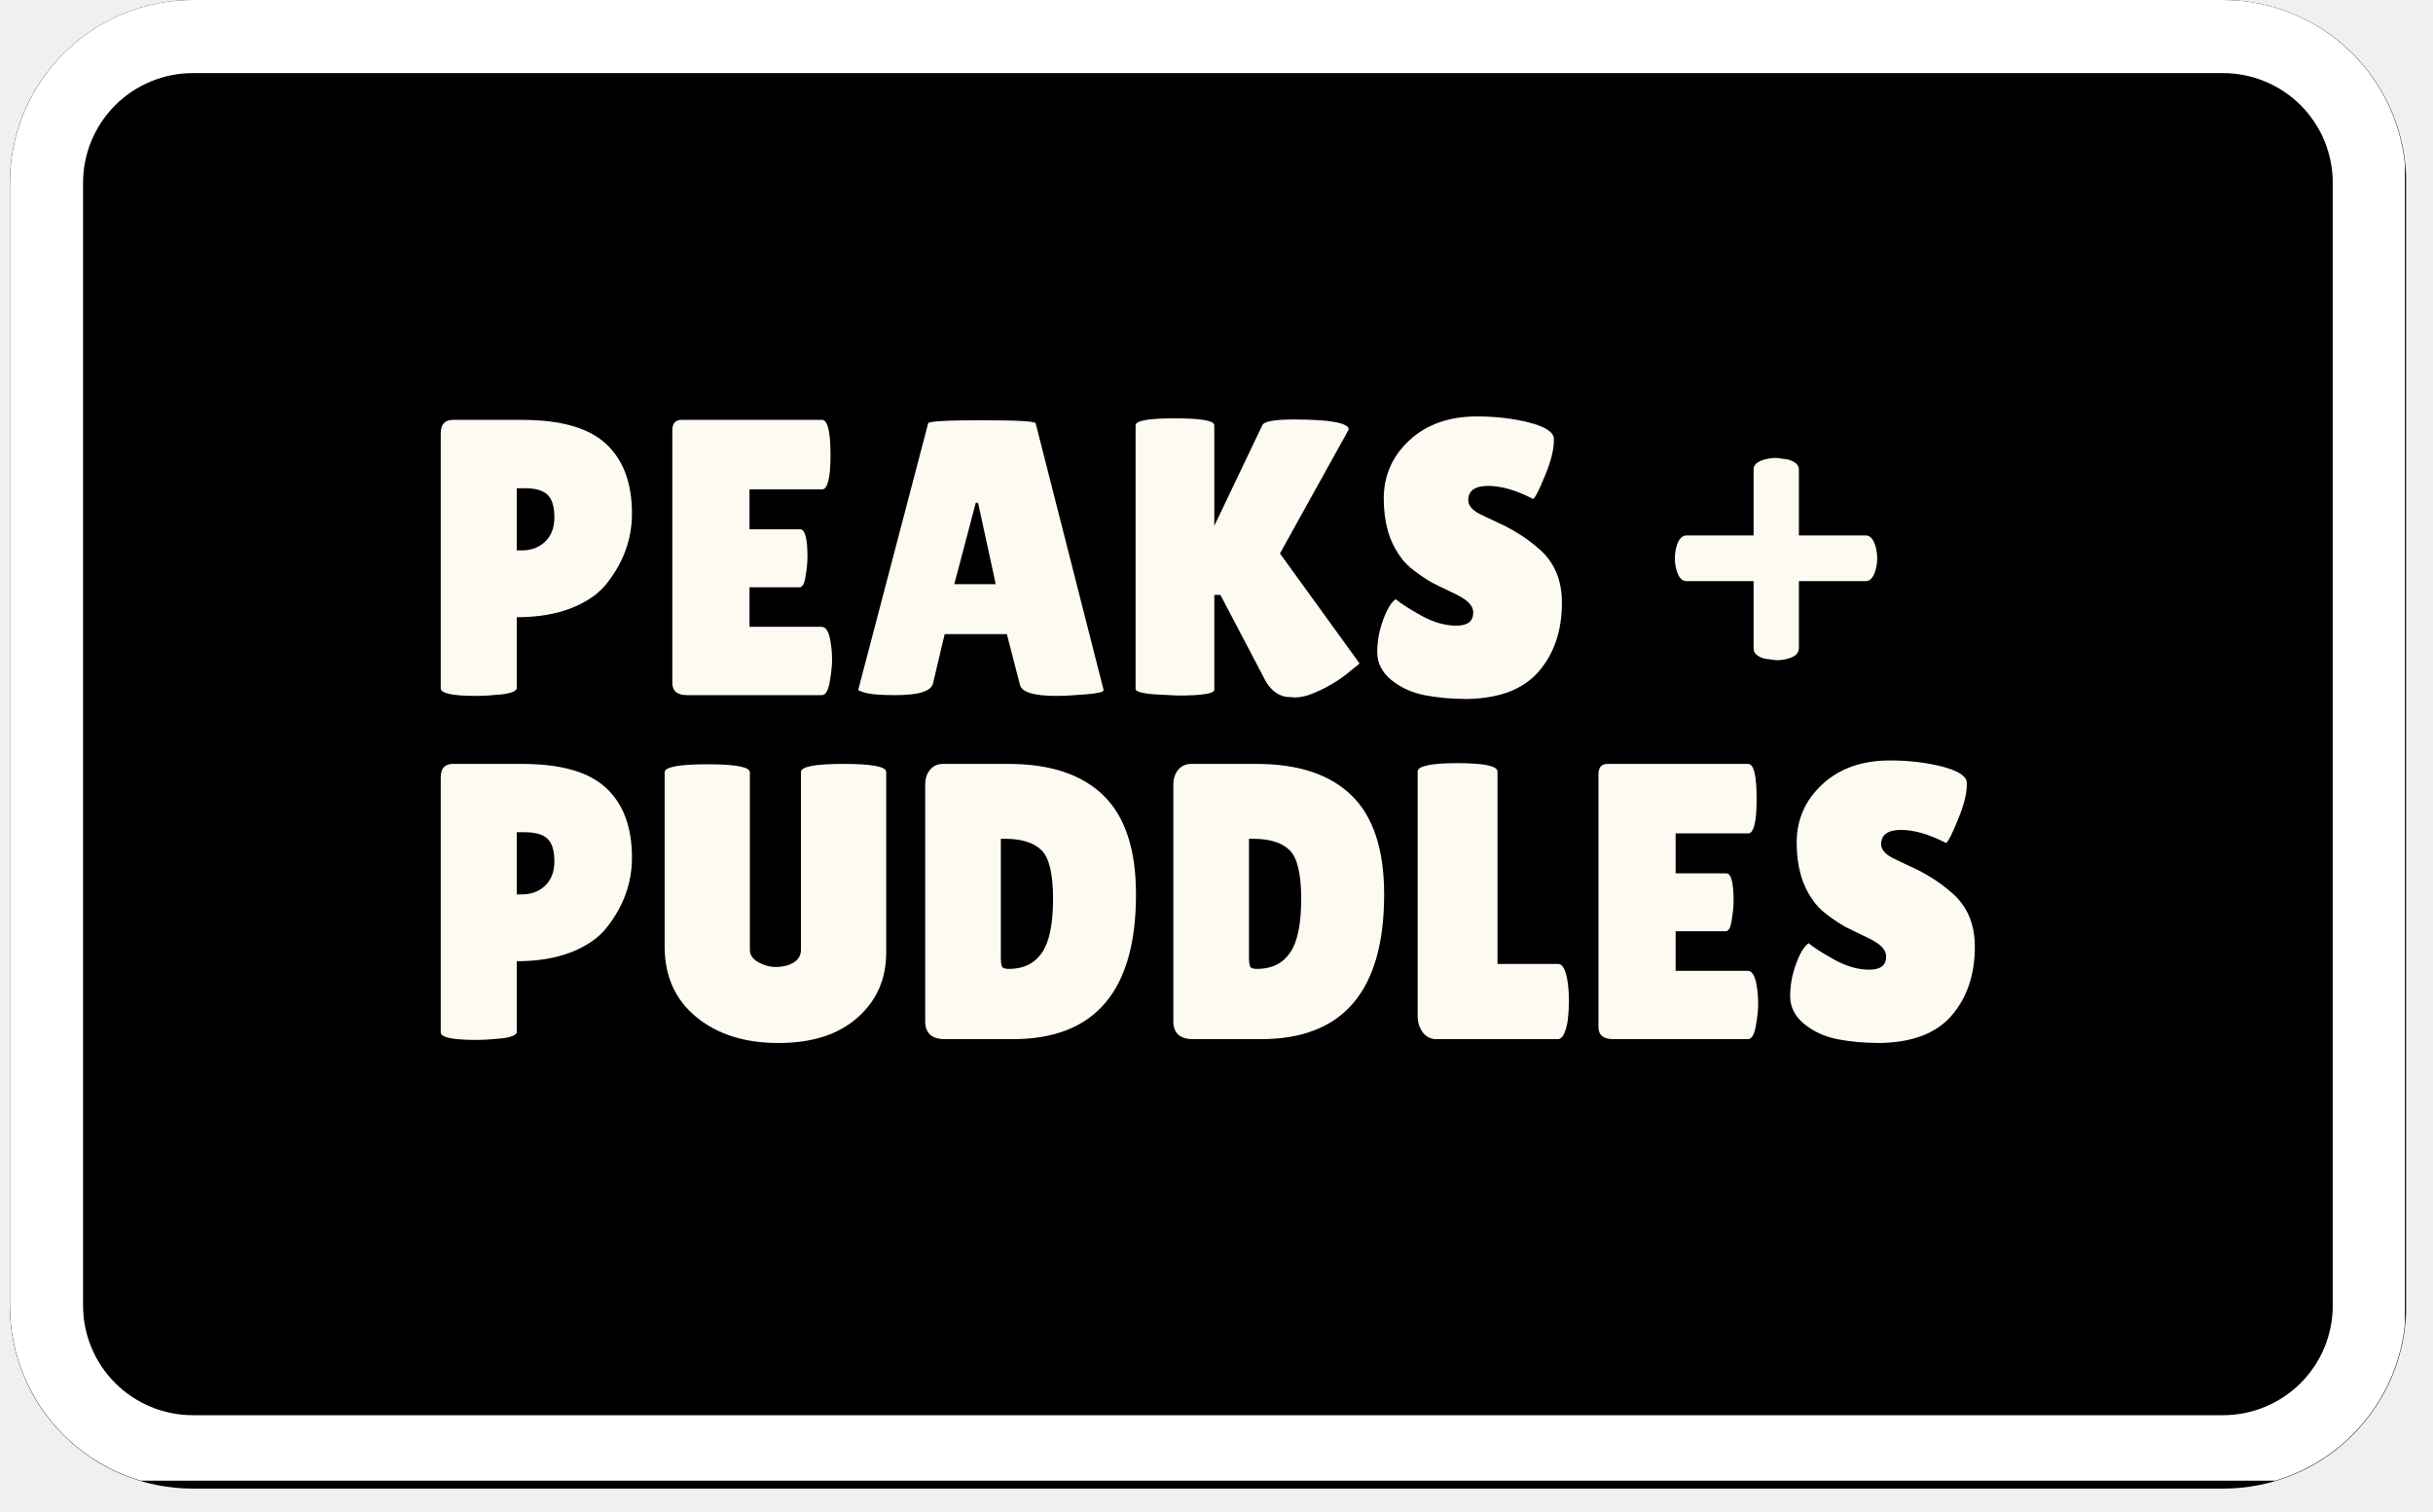
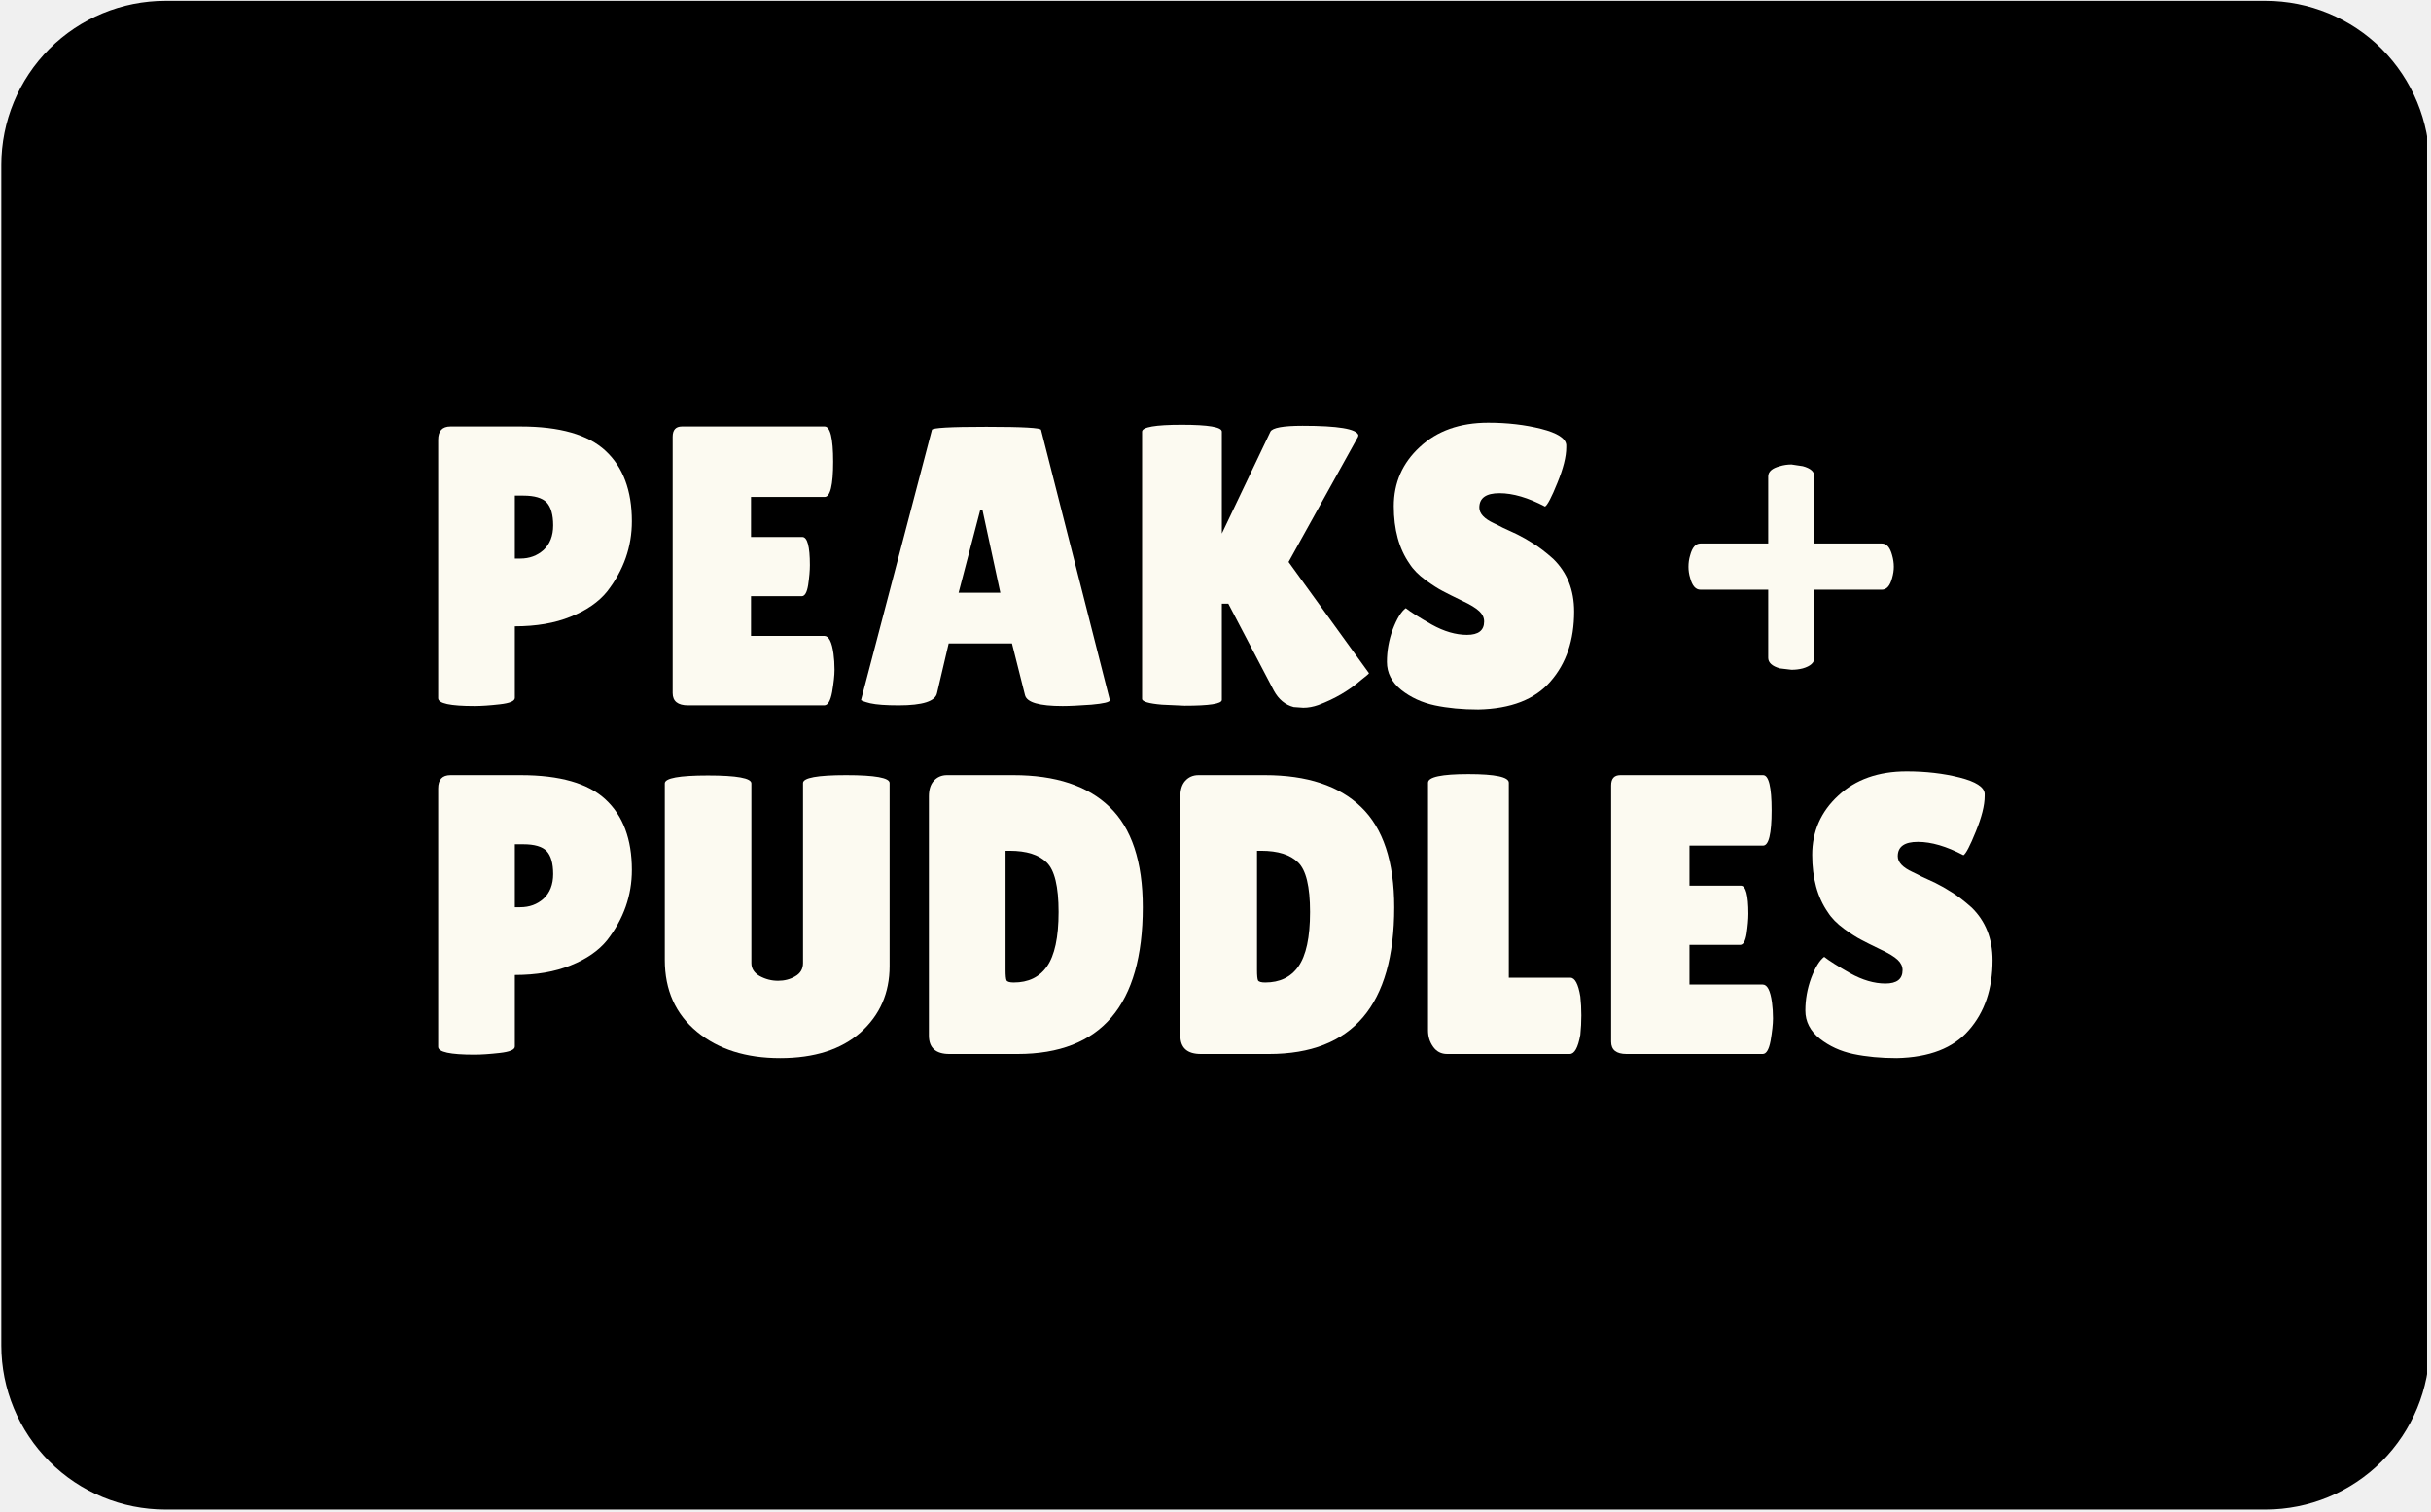
- <svg xmlns="http://www.w3.org/2000/svg" width="132" zoomAndPan="magnify" viewBox="0 0 98.88 61.5" height="82" preserveAspectRatio="xMidYMid meet" version="1.0">
+ <svg xmlns="http://www.w3.org/2000/svg" width="148" zoomAndPan="magnify" viewBox="0 0 110.88 69" height="92" preserveAspectRatio="xMidYMid meet" version="1.0">
  <defs>
    <g />
-     <clipPath id="f339f97036">
-       <path d="M 0.34 0 L 98 0 L 98 60.586 L 0.34 60.586 Z M 0.34 0 " clip-rule="nonzero" />
+     <clipPath id="b5452e0b21">
+       <path d="M 0 0.039 L 110.762 0.039 L 110.762 68.961 L 0 68.961 Z M 0 0.039 " clip-rule="nonzero" />
    </clipPath>
-     <clipPath id="01a2c50aff">
-       <path d="M 7.777 0 L 90.41 0 C 92.383 0 94.277 0.785 95.672 2.18 C 97.066 3.574 97.852 5.465 97.852 7.441 L 97.852 53.145 C 97.852 55.117 97.066 57.012 95.672 58.406 C 94.277 59.801 92.383 60.586 90.41 60.586 L 7.777 60.586 C 5.805 60.586 3.914 59.801 2.52 58.406 C 1.121 57.012 0.34 55.117 0.34 53.145 L 0.34 7.441 C 0.34 5.465 1.121 3.574 2.52 2.18 C 3.914 0.785 5.805 0 7.777 0 Z M 7.777 0 " clip-rule="nonzero" />
+     <clipPath id="320d6096a8">
+       <path d="M 0 0.039 L 110.762 0.039 L 110.762 68.93 L 0 68.93 Z M 0 0.039 " clip-rule="nonzero" />
    </clipPath>
-     <clipPath id="27d6b28aa7">
-       <path d="M 0.34 0 L 97.945 0 L 97.945 60.586 L 0.34 60.586 Z M 0.34 0 " clip-rule="nonzero" />
+     <clipPath id="19b7d2a321">
+       <path d="M 7.492 0.039 L 103.387 0.039 C 105.375 0.039 107.281 0.828 108.688 2.23 C 110.09 3.637 110.879 5.543 110.879 7.527 L 110.879 61.438 C 110.879 63.422 110.09 65.328 108.688 66.734 C 107.281 68.141 105.375 68.93 103.387 68.93 L 7.492 68.93 C 5.504 68.93 3.598 68.141 2.195 66.734 C 0.789 65.328 0 63.422 0 61.438 L 0 7.527 C 0 5.543 0.789 3.637 2.195 2.23 C 3.598 0.828 5.504 0.039 7.492 0.039 Z M 7.492 0.039 " clip-rule="nonzero" />
    </clipPath>
-     <clipPath id="48a4f2b491">
-       <path d="M 7.777 0 L 90.41 0 C 92.383 0 94.277 0.785 95.672 2.18 C 97.066 3.574 97.852 5.465 97.852 7.441 L 97.852 53.145 C 97.852 55.117 97.066 57.012 95.672 58.406 C 94.277 59.801 92.383 60.586 90.41 60.586 L 7.777 60.586 C 5.805 60.586 3.914 59.801 2.52 58.406 C 1.121 57.012 0.34 55.117 0.34 53.145 L 0.34 7.441 C 0.34 5.465 1.121 3.574 2.52 2.18 C 3.914 0.785 5.805 0 7.777 0 Z M 7.777 0 " clip-rule="nonzero" />
+     <clipPath id="99c2985724">
+       <path d="M 0 0.039 L 110.762 0.039 L 110.762 68.93 L 0 68.93 Z M 0 0.039 " clip-rule="nonzero" />
    </clipPath>
-     <clipPath id="3f06fc89d7">
-       <rect x="0" width="98" y="0" height="61" />
+     <clipPath id="0ccd9b25ef">
+       <path d="M 7.492 0.039 L 103.387 0.039 C 105.375 0.039 107.281 0.828 108.688 2.23 C 110.09 3.637 110.879 5.543 110.879 7.527 L 110.879 61.438 C 110.879 63.422 110.09 65.328 108.688 66.734 C 107.281 68.141 105.375 68.93 103.387 68.93 L 7.492 68.93 C 5.504 68.93 3.598 68.141 2.195 66.734 C 0.789 65.328 0 63.422 0 61.438 L 0 7.527 C 0 5.543 0.789 3.637 2.195 2.23 C 3.598 0.828 5.504 0.039 7.492 0.039 Z M 7.492 0.039 " clip-rule="nonzero" />
    </clipPath>
-     <clipPath id="fac9b0e229">
-       <path d="M 0.344 0 L 97.797 0 L 97.797 60.262 L 0.344 60.262 Z M 0.344 0 " clip-rule="nonzero" />
+     <clipPath id="6a06375b16">
+       <rect x="0" width="111" y="0" height="69" />
    </clipPath>
-     <clipPath id="4a5797b3e4">
-       <path d="M 7.781 0 L 90.398 0 C 92.371 0 94.266 0.785 95.66 2.18 C 97.055 3.574 97.836 5.465 97.836 7.438 L 97.836 53.137 C 97.836 55.109 97.055 57 95.66 58.395 C 94.266 59.789 92.371 60.574 90.398 60.574 L 7.781 60.574 C 5.809 60.574 3.918 59.789 2.523 58.395 C 1.129 57 0.344 55.109 0.344 53.137 L 0.344 7.438 C 0.344 5.465 1.129 3.574 2.523 2.18 C 3.918 0.785 5.809 0 7.781 0 Z M 7.781 0 " clip-rule="nonzero" />
+     <clipPath id="c1b90da5c4">
+       <rect x="0" width="75" y="0" height="38" />
    </clipPath>
-     <clipPath id="cfeb53ba38">
-       <path d="M 0.004 4 L 9 4 L 9 16 L 0.004 16 Z M 0.004 4 " clip-rule="nonzero" />
-     </clipPath>
-     <clipPath id="a7c4822ca8">
-       <path d="M 0.004 18 L 9 18 L 9 30 L 0.004 30 Z M 0.004 18 " clip-rule="nonzero" />
-     </clipPath>
-     <clipPath id="099b74c33b">
-       <rect x="0" width="65" y="0" height="34" />
+     <clipPath id="99c26a8ebe">
+       <rect x="0" width="111" y="0" height="69" />
    </clipPath>
  </defs>
-   <g clip-path="url(#f339f97036)">
-     <g clip-path="url(#01a2c50aff)">
-       <g>
-         <g clip-path="url(#3f06fc89d7)">
-           <g clip-path="url(#27d6b28aa7)">
-             <g clip-path="url(#48a4f2b491)">
-               <path fill="#000000" d="M 0.34 0 L 97.844 0 L 97.844 60.586 L 0.34 60.586 Z M 0.34 0 " fill-opacity="1" fill-rule="nonzero" />
+   <g clip-path="url(#b5452e0b21)">
+     <g transform="matrix(1, 0, 0, 1, 0, 0.000000000000006113)">
+       <g clip-path="url(#99c26a8ebe)">
+         <g clip-path="url(#320d6096a8)">
+           <g clip-path="url(#19b7d2a321)">
+             <g transform="matrix(1, 0, 0, 1, 0, 0.000000000000006113)">
+               <g clip-path="url(#6a06375b16)">
+                 <g clip-path="url(#99c2985724)">
+                   <g clip-path="url(#0ccd9b25ef)">
+                     <path fill="#000000" d="M 0 0.039 L 110.871 0.039 L 110.871 68.93 L 0 68.93 Z M 0 0.039 " fill-opacity="1" fill-rule="nonzero" />
+                   </g>
+                 </g>
+               </g>
+             </g>
+           </g>
+         </g>
+         <g transform="matrix(1, 0, 0, 1, 18, 15)">
+           <g clip-path="url(#c1b90da5c4)">
+             <g fill="#fcfaf1" fill-opacity="1">
+               <g transform="translate(1.103133, 17.20849)">
+                 <g>
+                   <path d="M 2.5 0.031 C 1.395 0.031 0.844 -0.086 0.844 -0.328 L 0.844 -12.125 C 0.844 -12.531 1.031 -12.734 1.406 -12.734 L 4.609 -12.734 C 6.398 -12.734 7.691 -12.363 8.484 -11.625 C 9.285 -10.883 9.688 -9.812 9.688 -8.406 C 9.688 -7.238 9.312 -6.172 8.562 -5.203 C 8.176 -4.723 7.617 -4.336 6.891 -4.047 C 6.172 -3.754 5.32 -3.609 4.344 -3.609 L 4.344 -0.344 C 4.344 -0.195 4.113 -0.098 3.656 -0.047 C 3.207 0.004 2.82 0.031 2.5 0.031 Z M 4.344 -9.578 L 4.344 -6.703 L 4.594 -6.703 C 5.008 -6.703 5.363 -6.832 5.656 -7.094 C 5.945 -7.363 6.094 -7.738 6.094 -8.219 C 6.094 -8.707 5.992 -9.055 5.797 -9.266 C 5.598 -9.473 5.242 -9.578 4.734 -9.578 Z M 4.344 -9.578 " />
+                 </g>
+               </g>
+             </g>
+             <g fill="#fcfaf1" fill-opacity="1">
+               <g transform="translate(11.74762, 17.20849)">
+                 <g>
+                   <path d="M 6.828 -7.688 C 7.055 -7.688 7.172 -7.258 7.172 -6.406 C 7.172 -6.156 7.145 -5.852 7.094 -5.5 C 7.039 -5.156 6.941 -4.984 6.797 -4.984 L 4.484 -4.984 L 4.484 -3.172 L 7.828 -3.172 C 8.035 -3.172 8.176 -2.898 8.25 -2.359 C 8.281 -2.129 8.297 -1.883 8.297 -1.625 C 8.297 -1.363 8.258 -1.023 8.188 -0.609 C 8.113 -0.203 7.992 0 7.828 0 L 1.609 0 C 1.141 0 0.906 -0.188 0.906 -0.562 L 0.906 -12.266 C 0.906 -12.578 1.047 -12.734 1.328 -12.734 L 7.844 -12.734 C 8.102 -12.734 8.234 -12.195 8.234 -11.125 C 8.234 -10.051 8.102 -9.516 7.844 -9.516 L 4.484 -9.516 L 4.484 -7.688 Z M 6.828 -7.688 " />
+                 </g>
+               </g>
+             </g>
+             <g fill="#fcfaf1" fill-opacity="1">
+               <g transform="translate(20.99103, 17.20849)">
+                 <g>
+                   <path d="M 9.469 0.031 C 8.406 0.031 7.832 -0.133 7.75 -0.469 L 7.156 -2.828 L 4.266 -2.828 L 3.734 -0.562 C 3.66 -0.188 3.078 0 1.984 0 C 1.398 0 0.969 -0.031 0.688 -0.094 C 0.406 -0.164 0.266 -0.219 0.266 -0.25 L 3.5 -12.578 C 3.5 -12.672 4.328 -12.719 5.984 -12.719 C 7.648 -12.719 8.484 -12.672 8.484 -12.578 L 11.625 -0.234 C 11.625 -0.148 11.344 -0.082 10.781 -0.031 C 10.227 0.008 9.789 0.031 9.469 0.031 Z M 4.719 -5.141 L 6.625 -5.141 L 5.812 -8.906 L 5.703 -8.906 Z M 4.719 -5.141 " />
+                 </g>
+               </g>
+             </g>
+             <g fill="#fcfaf1" fill-opacity="1">
+               <g transform="translate(33.18216, 17.20849)">
+                 <g>
+                   <path d="M 4.547 -0.25 C 4.547 -0.07 3.977 0.016 2.844 0.016 L 1.812 -0.031 C 1.207 -0.082 0.906 -0.172 0.906 -0.297 L 0.906 -12.5 C 0.906 -12.707 1.508 -12.812 2.719 -12.812 C 3.938 -12.812 4.547 -12.707 4.547 -12.5 L 4.547 -7.844 L 6.766 -12.5 C 6.859 -12.676 7.348 -12.766 8.234 -12.766 C 9.848 -12.766 10.695 -12.625 10.781 -12.344 C 10.781 -12.32 10.773 -12.297 10.766 -12.266 L 7.594 -6.547 L 11.266 -1.469 C 11.266 -1.445 11.148 -1.348 10.922 -1.172 C 10.359 -0.68 9.703 -0.297 8.953 -0.016 C 8.723 0.066 8.492 0.109 8.266 0.109 L 7.828 0.078 C 7.441 -0.023 7.141 -0.273 6.922 -0.672 L 4.844 -4.641 L 4.547 -4.641 Z M 4.547 -0.25 " />
+                 </g>
+               </g>
+             </g>
+             <g fill="#fcfaf1" fill-opacity="1">
+               <g transform="translate(44.73642, 17.20849)">
+                 <g>
+                   <path d="M 1.391 -4.438 C 1.617 -4.258 2.016 -4.008 2.578 -3.688 C 3.141 -3.375 3.676 -3.219 4.188 -3.219 C 4.707 -3.219 4.969 -3.422 4.969 -3.828 C 4.969 -4.004 4.895 -4.16 4.75 -4.297 C 4.602 -4.441 4.336 -4.602 3.953 -4.781 C 3.566 -4.969 3.273 -5.113 3.078 -5.219 C 2.879 -5.32 2.617 -5.488 2.297 -5.719 C 1.973 -5.957 1.727 -6.207 1.562 -6.469 C 1.082 -7.156 0.844 -8.031 0.844 -9.094 C 0.844 -10.164 1.238 -11.066 2.031 -11.797 C 2.82 -12.535 3.863 -12.906 5.156 -12.906 C 6.031 -12.906 6.836 -12.812 7.578 -12.625 C 8.316 -12.438 8.695 -12.191 8.719 -11.891 C 8.719 -11.848 8.719 -11.812 8.719 -11.781 C 8.719 -11.352 8.582 -10.812 8.312 -10.156 C 8.051 -9.508 7.863 -9.148 7.75 -9.078 C 6.977 -9.484 6.285 -9.688 5.672 -9.688 C 5.055 -9.688 4.75 -9.469 4.75 -9.031 C 4.75 -8.758 4.973 -8.52 5.422 -8.312 C 5.516 -8.27 5.648 -8.203 5.828 -8.109 C 6.016 -8.023 6.227 -7.926 6.469 -7.812 C 6.707 -7.695 6.961 -7.551 7.234 -7.375 C 7.504 -7.207 7.801 -6.977 8.125 -6.688 C 8.758 -6.07 9.078 -5.27 9.078 -4.281 C 9.078 -2.977 8.719 -1.914 8 -1.094 C 7.289 -0.27 6.191 0.156 4.703 0.188 C 3.973 0.188 3.312 0.125 2.719 0 C 2.133 -0.125 1.625 -0.359 1.188 -0.703 C 0.75 -1.055 0.531 -1.484 0.531 -1.984 C 0.531 -2.484 0.617 -2.977 0.797 -3.469 C 0.984 -3.957 1.18 -4.281 1.391 -4.438 Z M 1.391 -4.438 " />
+                 </g>
+               </g>
+             </g>
+             <g fill="#fcfaf1" fill-opacity="1">
+               <g transform="translate(54.67126, 17.20849)">
+                 <g />
+               </g>
+             </g>
+             <g fill="#fcfaf1" fill-opacity="1">
+               <g transform="translate(58.36499, 17.20849)">
+                 <g>
+                   <path d="M 6.422 -10.453 L 6.422 -7.391 L 9.5 -7.391 C 9.719 -7.391 9.875 -7.211 9.969 -6.859 C 10.02 -6.68 10.047 -6.504 10.047 -6.328 C 10.047 -6.16 10.02 -5.988 9.969 -5.812 C 9.875 -5.457 9.719 -5.281 9.5 -5.281 L 6.422 -5.281 L 6.422 -2.172 C 6.422 -1.953 6.242 -1.789 5.891 -1.688 C 5.723 -1.645 5.551 -1.625 5.375 -1.625 L 4.844 -1.688 C 4.488 -1.789 4.312 -1.953 4.312 -2.172 L 4.312 -5.281 L 1.219 -5.281 C 1 -5.281 0.844 -5.457 0.75 -5.812 C 0.695 -5.988 0.672 -6.16 0.672 -6.328 C 0.672 -6.504 0.695 -6.68 0.75 -6.859 C 0.844 -7.211 1 -7.391 1.219 -7.391 L 4.312 -7.391 L 4.312 -10.453 C 4.312 -10.672 4.488 -10.828 4.844 -10.922 C 5.008 -10.973 5.188 -11 5.375 -11 L 5.891 -10.922 C 6.242 -10.828 6.422 -10.672 6.422 -10.453 Z M 6.422 -10.453 " />
+                 </g>
+               </g>
+             </g>
+             <g fill="#fcfaf1" fill-opacity="1">
+               <g transform="translate(69.60346, 17.20849)">
+                 <g />
+               </g>
+             </g>
+             <g fill="#fcfaf1" fill-opacity="1">
+               <g transform="translate(1.103133, 33.12971)">
+                 <g>
+                   <path d="M 2.5 0.031 C 1.395 0.031 0.844 -0.086 0.844 -0.328 L 0.844 -12.125 C 0.844 -12.531 1.031 -12.734 1.406 -12.734 L 4.609 -12.734 C 6.398 -12.734 7.691 -12.363 8.484 -11.625 C 9.285 -10.883 9.688 -9.812 9.688 -8.406 C 9.688 -7.238 9.312 -6.172 8.562 -5.203 C 8.176 -4.723 7.617 -4.336 6.891 -4.047 C 6.172 -3.754 5.32 -3.609 4.344 -3.609 L 4.344 -0.344 C 4.344 -0.195 4.113 -0.098 3.656 -0.047 C 3.207 0.004 2.82 0.031 2.5 0.031 Z M 4.344 -9.578 L 4.344 -6.703 L 4.594 -6.703 C 5.008 -6.703 5.363 -6.832 5.656 -7.094 C 5.945 -7.363 6.094 -7.738 6.094 -8.219 C 6.094 -8.707 5.992 -9.055 5.797 -9.266 C 5.598 -9.473 5.242 -9.578 4.734 -9.578 Z M 4.344 -9.578 " />
+                 </g>
+               </g>
+             </g>
+             <g fill="#fcfaf1" fill-opacity="1">
+               <g transform="translate(11.74762, 33.12971)">
+                 <g>
+                   <path d="M 6.859 -12.375 C 6.859 -12.613 7.516 -12.734 8.828 -12.734 C 10.148 -12.734 10.812 -12.613 10.812 -12.375 L 10.812 -4.016 C 10.812 -2.785 10.367 -1.773 9.484 -0.984 C 8.598 -0.203 7.375 0.188 5.812 0.188 C 4.258 0.188 2.992 -0.211 2.016 -1.016 C 1.035 -1.828 0.547 -2.922 0.547 -4.297 L 0.547 -12.359 C 0.547 -12.598 1.203 -12.719 2.516 -12.719 C 3.836 -12.719 4.5 -12.598 4.5 -12.359 L 4.5 -4.156 C 4.5 -3.906 4.625 -3.707 4.875 -3.562 C 5.145 -3.414 5.426 -3.344 5.719 -3.344 C 6.008 -3.344 6.27 -3.41 6.5 -3.547 C 6.738 -3.68 6.859 -3.883 6.859 -4.156 Z M 6.859 -12.375 " />
+                 </g>
+               </g>
+             </g>
+             <g fill="#fcfaf1" fill-opacity="1">
+               <g transform="translate(23.44745, 33.12971)">
+                 <g>
+                   <path d="M 0.906 -0.844 L 0.906 -11.766 C 0.906 -12.066 0.977 -12.301 1.125 -12.469 C 1.281 -12.645 1.484 -12.734 1.734 -12.734 L 4.766 -12.734 C 6.691 -12.734 8.156 -12.25 9.156 -11.281 C 10.164 -10.312 10.672 -8.785 10.672 -6.703 C 10.672 -2.234 8.766 0 4.953 0 L 1.844 0 C 1.219 0 0.906 -0.281 0.906 -0.844 Z M 4.406 -9.281 L 4.406 -3.844 C 4.406 -3.582 4.422 -3.422 4.453 -3.359 C 4.492 -3.297 4.602 -3.266 4.781 -3.266 C 5.445 -3.266 5.953 -3.508 6.297 -4 C 6.648 -4.5 6.828 -5.328 6.828 -6.484 C 6.828 -7.648 6.645 -8.406 6.281 -8.75 C 5.926 -9.102 5.363 -9.281 4.594 -9.281 Z M 4.406 -9.281 " />
+                 </g>
+               </g>
+             </g>
+             <g fill="#fcfaf1" fill-opacity="1">
+               <g transform="translate(34.92894, 33.12971)">
+                 <g>
+                   <path d="M 0.906 -0.844 L 0.906 -11.766 C 0.906 -12.066 0.977 -12.301 1.125 -12.469 C 1.281 -12.645 1.484 -12.734 1.734 -12.734 L 4.766 -12.734 C 6.691 -12.734 8.156 -12.25 9.156 -11.281 C 10.164 -10.312 10.672 -8.785 10.672 -6.703 C 10.672 -2.234 8.766 0 4.953 0 L 1.844 0 C 1.219 0 0.906 -0.281 0.906 -0.844 Z M 4.406 -9.281 L 4.406 -3.844 C 4.406 -3.582 4.422 -3.422 4.453 -3.359 C 4.492 -3.297 4.602 -3.266 4.781 -3.266 C 5.445 -3.266 5.953 -3.508 6.297 -4 C 6.648 -4.5 6.828 -5.328 6.828 -6.484 C 6.828 -7.648 6.645 -8.406 6.281 -8.75 C 5.926 -9.102 5.363 -9.281 4.594 -9.281 Z M 4.406 -9.281 " />
+                 </g>
+               </g>
+             </g>
+             <g fill="#fcfaf1" fill-opacity="1">
+               <g transform="translate(46.41042, 33.12971)">
+                 <g>
+                   <path d="M 0.734 -1.078 L 0.734 -12.391 C 0.734 -12.648 1.348 -12.781 2.578 -12.781 C 3.805 -12.781 4.422 -12.648 4.422 -12.391 L 4.422 -3.484 L 7.234 -3.484 C 7.441 -3.484 7.594 -3.195 7.688 -2.625 C 7.719 -2.344 7.734 -2.055 7.734 -1.766 C 7.734 -1.473 7.719 -1.176 7.688 -0.875 C 7.582 -0.289 7.422 0 7.203 0 L 1.609 0 C 1.336 0 1.125 -0.109 0.969 -0.328 C 0.812 -0.547 0.734 -0.797 0.734 -1.078 Z M 0.734 -1.078 " />
+                 </g>
+               </g>
+             </g>
+             <g fill="#fcfaf1" fill-opacity="1">
+               <g transform="translate(54.59847, 33.12971)">
+                 <g>
+                   <path d="M 6.828 -7.688 C 7.055 -7.688 7.172 -7.258 7.172 -6.406 C 7.172 -6.156 7.145 -5.852 7.094 -5.5 C 7.039 -5.156 6.941 -4.984 6.797 -4.984 L 4.484 -4.984 L 4.484 -3.172 L 7.828 -3.172 C 8.035 -3.172 8.176 -2.898 8.25 -2.359 C 8.281 -2.129 8.297 -1.883 8.297 -1.625 C 8.297 -1.363 8.258 -1.023 8.188 -0.609 C 8.113 -0.203 7.992 0 7.828 0 L 1.609 0 C 1.141 0 0.906 -0.188 0.906 -0.562 L 0.906 -12.266 C 0.906 -12.578 1.047 -12.734 1.328 -12.734 L 7.844 -12.734 C 8.102 -12.734 8.234 -12.195 8.234 -11.125 C 8.234 -10.051 8.102 -9.516 7.844 -9.516 L 4.484 -9.516 L 4.484 -7.688 Z M 6.828 -7.688 " />
+                 </g>
+               </g>
+             </g>
+             <g fill="#fcfaf1" fill-opacity="1">
+               <g transform="translate(63.84188, 33.12971)">
+                 <g>
+                   <path d="M 1.391 -4.438 C 1.617 -4.258 2.016 -4.008 2.578 -3.688 C 3.141 -3.375 3.676 -3.219 4.188 -3.219 C 4.707 -3.219 4.969 -3.422 4.969 -3.828 C 4.969 -4.004 4.895 -4.16 4.75 -4.297 C 4.602 -4.441 4.336 -4.602 3.953 -4.781 C 3.566 -4.969 3.273 -5.113 3.078 -5.219 C 2.879 -5.32 2.617 -5.488 2.297 -5.719 C 1.973 -5.957 1.727 -6.207 1.562 -6.469 C 1.082 -7.156 0.844 -8.031 0.844 -9.094 C 0.844 -10.164 1.238 -11.066 2.031 -11.797 C 2.82 -12.535 3.863 -12.906 5.156 -12.906 C 6.031 -12.906 6.836 -12.812 7.578 -12.625 C 8.316 -12.438 8.695 -12.191 8.719 -11.891 C 8.719 -11.848 8.719 -11.812 8.719 -11.781 C 8.719 -11.352 8.582 -10.812 8.312 -10.156 C 8.051 -9.508 7.863 -9.148 7.75 -9.078 C 6.977 -9.484 6.285 -9.688 5.672 -9.688 C 5.055 -9.688 4.75 -9.469 4.75 -9.031 C 4.75 -8.758 4.973 -8.52 5.422 -8.312 C 5.516 -8.27 5.648 -8.203 5.828 -8.109 C 6.016 -8.023 6.227 -7.926 6.469 -7.812 C 6.707 -7.695 6.961 -7.551 7.234 -7.375 C 7.504 -7.207 7.801 -6.977 8.125 -6.688 C 8.758 -6.07 9.078 -5.27 9.078 -4.281 C 9.078 -2.977 8.719 -1.914 8 -1.094 C 7.289 -0.27 6.191 0.156 4.703 0.188 C 3.973 0.188 3.312 0.125 2.719 0 C 2.133 -0.125 1.625 -0.359 1.188 -0.703 C 0.75 -1.055 0.531 -1.484 0.531 -1.984 C 0.531 -2.484 0.617 -2.977 0.797 -3.469 C 0.984 -3.957 1.18 -4.281 1.391 -4.438 Z M 1.391 -4.438 " />
+                 </g>
+               </g>
            </g>
          </g>
        </g>
      </g>
    </g>
  </g>
-   <g clip-path="url(#fac9b0e229)">
-     <g clip-path="url(#4a5797b3e4)">
-       <path stroke-linecap="butt" transform="matrix(0.743952, 0, 0, 0.743952, 0.339195, 0.000000000000005286)" fill="none" stroke-linejoin="miter" d="M 10.003 -0 L 121.055 -0 C 123.707 -0 126.253 1.055 128.128 2.93 C 130.002 4.804 131.053 7.346 131.053 9.997 L 131.053 71.425 C 131.053 74.077 130.002 76.618 128.128 78.492 C 126.253 80.367 123.707 81.422 121.055 81.422 L 10.003 81.422 C 7.352 81.422 4.81 80.367 2.936 78.492 C 1.062 76.618 0.006 74.077 0.006 71.425 L 0.006 9.997 C 0.006 7.346 1.062 4.804 2.936 2.93 C 4.81 1.055 7.352 -0 10.003 -0 Z M 10.003 -0 " stroke="#ffffff" stroke-width="8" stroke-opacity="1" stroke-miterlimit="4" />
-     </g>
-   </g>
-   <g transform="matrix(1, 0, 0, 1, 17, 13)">
-     <g clip-path="url(#099b74c33b)">
-       <g clip-path="url(#cfeb53ba38)">
-         <g fill="#fcfaf1" fill-opacity="1">
-           <g transform="translate(0.139093, 15.29237)">
-             <g>
-               <path d="M 2.188 0.031 C 1.219 0.031 0.734 -0.07 0.734 -0.281 L 0.734 -10.656 C 0.734 -11.02 0.898 -11.203 1.234 -11.203 L 4.047 -11.203 C 5.629 -11.203 6.77 -10.875 7.469 -10.219 C 8.164 -9.57 8.516 -8.629 8.516 -7.391 C 8.516 -6.367 8.18 -5.43 7.516 -4.578 C 7.191 -4.148 6.707 -3.805 6.062 -3.547 C 5.426 -3.297 4.68 -3.172 3.828 -3.172 L 3.828 -0.297 C 3.828 -0.172 3.625 -0.082 3.219 -0.031 C 2.82 0.008 2.477 0.031 2.188 0.031 Z M 3.828 -8.422 L 3.828 -5.891 L 4.031 -5.891 C 4.406 -5.891 4.719 -6.004 4.969 -6.234 C 5.227 -6.473 5.359 -6.805 5.359 -7.234 C 5.359 -7.66 5.27 -7.961 5.094 -8.141 C 4.914 -8.328 4.602 -8.422 4.156 -8.422 Z M 3.828 -8.422 " />
-             </g>
-           </g>
-         </g>
-       </g>
-       <g fill="#fcfaf1" fill-opacity="1">
-         <g transform="translate(9.500192, 15.29237)">
-           <g>
-             <path d="M 6 -6.75 C 6.195 -6.75 6.297 -6.375 6.297 -5.625 C 6.297 -5.406 6.27 -5.145 6.219 -4.844 C 6.176 -4.539 6.094 -4.391 5.969 -4.391 L 3.938 -4.391 L 3.938 -2.781 L 6.875 -2.781 C 7.062 -2.781 7.188 -2.547 7.25 -2.078 C 7.281 -1.879 7.297 -1.664 7.297 -1.438 C 7.297 -1.207 7.266 -0.91 7.203 -0.547 C 7.141 -0.18 7.031 0 6.875 0 L 1.406 0 C 1 0 0.797 -0.164 0.797 -0.5 L 0.797 -10.781 C 0.797 -11.062 0.922 -11.203 1.172 -11.203 L 6.891 -11.203 C 7.117 -11.203 7.234 -10.727 7.234 -9.781 C 7.234 -8.844 7.117 -8.375 6.891 -8.375 L 3.938 -8.375 L 3.938 -6.75 Z M 6 -6.75 " />
-           </g>
-         </g>
-       </g>
-       <g fill="#fcfaf1" fill-opacity="1">
-         <g transform="translate(17.62914, 15.29237)">
-           <g>
-             <path d="M 8.312 0.031 C 7.383 0.031 6.883 -0.117 6.812 -0.422 L 6.281 -2.484 L 3.75 -2.484 L 3.281 -0.5 C 3.219 -0.164 2.707 0 1.75 0 C 1.227 0 0.844 -0.023 0.594 -0.078 C 0.352 -0.141 0.234 -0.188 0.234 -0.219 L 3.078 -11.062 C 3.078 -11.145 3.805 -11.188 5.266 -11.188 C 6.723 -11.188 7.453 -11.145 7.453 -11.062 L 10.219 -0.203 C 10.219 -0.129 9.973 -0.07 9.484 -0.031 C 8.992 0.008 8.602 0.031 8.312 0.031 Z M 4.141 -4.516 L 5.828 -4.516 L 5.109 -7.828 L 5.016 -7.828 Z M 4.141 -4.516 " />
-           </g>
-         </g>
-       </g>
-       <g fill="#fcfaf1" fill-opacity="1">
-         <g transform="translate(28.3504, 15.29237)">
-           <g>
-             <path d="M 4 -0.219 C 4 -0.062 3.5 0.016 2.5 0.016 L 1.594 -0.031 C 1.062 -0.07 0.797 -0.145 0.797 -0.25 L 0.797 -10.984 C 0.797 -11.172 1.328 -11.266 2.391 -11.266 C 3.461 -11.266 4 -11.172 4 -10.984 L 4 -6.891 L 5.953 -10.984 C 6.023 -11.141 6.453 -11.219 7.234 -11.219 C 8.648 -11.219 9.395 -11.094 9.469 -10.844 C 9.469 -10.82 9.461 -10.801 9.453 -10.781 L 6.672 -5.766 L 9.906 -1.297 C 9.906 -1.273 9.801 -1.188 9.594 -1.031 C 9.102 -0.602 8.531 -0.266 7.875 -0.016 C 7.664 0.055 7.461 0.094 7.266 0.094 L 6.875 0.062 C 6.539 -0.02 6.273 -0.238 6.078 -0.594 L 4.25 -4.078 L 4 -4.078 Z M 4 -0.219 " />
-           </g>
-         </g>
-       </g>
-       <g fill="#fcfaf1" fill-opacity="1">
-         <g transform="translate(38.51158, 15.29237)">
-           <g>
-             <path d="M 1.219 -3.906 C 1.414 -3.738 1.766 -3.516 2.266 -3.234 C 2.766 -2.961 3.238 -2.828 3.688 -2.828 C 4.145 -2.828 4.375 -3.004 4.375 -3.359 C 4.375 -3.516 4.305 -3.656 4.172 -3.781 C 4.047 -3.906 3.812 -4.047 3.469 -4.203 C 3.125 -4.367 2.867 -4.492 2.703 -4.578 C 2.535 -4.672 2.305 -4.82 2.016 -5.031 C 1.734 -5.238 1.52 -5.457 1.375 -5.688 C 0.945 -6.289 0.734 -7.062 0.734 -8 C 0.734 -8.938 1.082 -9.727 1.781 -10.375 C 2.477 -11.02 3.395 -11.344 4.531 -11.344 C 5.301 -11.344 6.008 -11.258 6.656 -11.094 C 7.301 -10.926 7.633 -10.711 7.656 -10.453 C 7.656 -10.422 7.656 -10.391 7.656 -10.359 C 7.656 -9.984 7.535 -9.508 7.297 -8.938 C 7.066 -8.363 6.906 -8.047 6.812 -7.984 C 6.133 -8.336 5.523 -8.516 4.984 -8.516 C 4.441 -8.516 4.172 -8.32 4.172 -7.938 C 4.172 -7.695 4.367 -7.488 4.766 -7.312 C 4.848 -7.27 4.969 -7.211 5.125 -7.141 C 5.289 -7.066 5.477 -6.977 5.688 -6.875 C 5.895 -6.77 6.117 -6.641 6.359 -6.484 C 6.598 -6.328 6.859 -6.125 7.141 -5.875 C 7.703 -5.344 7.984 -4.641 7.984 -3.766 C 7.984 -2.617 7.664 -1.68 7.031 -0.953 C 6.406 -0.234 5.438 0.133 4.125 0.156 C 3.488 0.156 2.91 0.102 2.391 0 C 1.867 -0.102 1.414 -0.312 1.031 -0.625 C 0.656 -0.938 0.469 -1.312 0.469 -1.75 C 0.469 -2.188 0.547 -2.617 0.703 -3.047 C 0.859 -3.484 1.031 -3.77 1.219 -3.906 Z M 1.219 -3.906 " />
-           </g>
-         </g>
-       </g>
-       <g fill="#fcfaf1" fill-opacity="1">
-         <g transform="translate(47.2486, 15.29237)">
-           <g />
-         </g>
-       </g>
-       <g fill="#fcfaf1" fill-opacity="1">
-         <g transform="translate(50.49697, 15.29237)">
-           <g>
-             <path d="M 5.641 -9.188 L 5.641 -6.5 L 8.359 -6.5 C 8.547 -6.5 8.68 -6.344 8.766 -6.031 C 8.805 -5.875 8.828 -5.719 8.828 -5.562 C 8.828 -5.414 8.805 -5.266 8.766 -5.109 C 8.68 -4.797 8.547 -4.641 8.359 -4.641 L 5.641 -4.641 L 5.641 -1.906 C 5.641 -1.707 5.488 -1.566 5.188 -1.484 C 5.031 -1.441 4.875 -1.422 4.719 -1.422 L 4.25 -1.484 C 3.945 -1.566 3.797 -1.707 3.797 -1.906 L 3.797 -4.641 L 1.078 -4.641 C 0.879 -4.641 0.738 -4.797 0.656 -5.109 C 0.613 -5.266 0.594 -5.414 0.594 -5.562 C 0.594 -5.719 0.613 -5.875 0.656 -6.031 C 0.738 -6.344 0.879 -6.5 1.078 -6.5 L 3.797 -6.5 L 3.797 -9.188 C 3.797 -9.375 3.945 -9.508 4.25 -9.594 C 4.406 -9.633 4.562 -9.656 4.719 -9.656 L 5.188 -9.594 C 5.488 -9.508 5.641 -9.375 5.641 -9.188 Z M 5.641 -9.188 " />
-           </g>
-         </g>
-       </g>
-       <g fill="#fcfaf1" fill-opacity="1">
-         <g transform="translate(60.38044, 15.29237)">
-           <g />
-         </g>
-       </g>
-       <g clip-path="url(#a7c4822ca8)">
-         <g fill="#fcfaf1" fill-opacity="1">
-           <g transform="translate(0.139093, 29.29399)">
-             <g>
-               <path d="M 2.188 0.031 C 1.219 0.031 0.734 -0.07 0.734 -0.281 L 0.734 -10.656 C 0.734 -11.02 0.898 -11.203 1.234 -11.203 L 4.047 -11.203 C 5.629 -11.203 6.77 -10.875 7.469 -10.219 C 8.164 -9.57 8.516 -8.629 8.516 -7.391 C 8.516 -6.367 8.18 -5.43 7.516 -4.578 C 7.191 -4.148 6.707 -3.805 6.062 -3.547 C 5.426 -3.297 4.68 -3.172 3.828 -3.172 L 3.828 -0.297 C 3.828 -0.172 3.625 -0.082 3.219 -0.031 C 2.82 0.008 2.477 0.031 2.188 0.031 Z M 3.828 -8.422 L 3.828 -5.891 L 4.031 -5.891 C 4.406 -5.891 4.719 -6.004 4.969 -6.234 C 5.227 -6.473 5.359 -6.805 5.359 -7.234 C 5.359 -7.66 5.27 -7.961 5.094 -8.141 C 4.914 -8.328 4.602 -8.422 4.156 -8.422 Z M 3.828 -8.422 " />
-             </g>
-           </g>
-         </g>
-       </g>
-       <g fill="#fcfaf1" fill-opacity="1">
-         <g transform="translate(9.500192, 29.29399)">
-           <g>
-             <path d="M 6.031 -10.875 C 6.031 -11.094 6.609 -11.203 7.766 -11.203 C 8.922 -11.203 9.5 -11.094 9.5 -10.875 L 9.5 -3.531 C 9.5 -2.445 9.109 -1.562 8.328 -0.875 C 7.555 -0.188 6.484 0.156 5.109 0.156 C 3.742 0.156 2.629 -0.195 1.766 -0.906 C 0.91 -1.613 0.484 -2.57 0.484 -3.781 L 0.484 -10.859 C 0.484 -11.078 1.062 -11.188 2.219 -11.188 C 3.375 -11.188 3.953 -11.078 3.953 -10.859 L 3.953 -3.641 C 3.953 -3.43 4.062 -3.266 4.281 -3.141 C 4.52 -3.004 4.766 -2.938 5.016 -2.938 C 5.273 -2.938 5.508 -2.992 5.719 -3.109 C 5.926 -3.234 6.031 -3.41 6.031 -3.641 Z M 6.031 -10.875 " />
-           </g>
-         </g>
-       </g>
-       <g fill="#fcfaf1" fill-opacity="1">
-         <g transform="translate(19.78939, 29.29399)">
-           <g>
-             <path d="M 0.797 -0.734 L 0.797 -10.344 C 0.797 -10.602 0.863 -10.812 1 -10.969 C 1.133 -11.125 1.305 -11.203 1.516 -11.203 L 4.188 -11.203 C 5.883 -11.203 7.172 -10.773 8.047 -9.922 C 8.93 -9.066 9.375 -7.723 9.375 -5.891 C 9.375 -1.961 7.703 0 4.359 0 L 1.609 0 C 1.066 0 0.797 -0.242 0.797 -0.734 Z M 3.875 -8.156 L 3.875 -3.375 C 3.875 -3.156 3.891 -3.016 3.922 -2.953 C 3.953 -2.891 4.047 -2.859 4.203 -2.859 C 4.797 -2.859 5.242 -3.078 5.547 -3.516 C 5.848 -3.953 6 -4.68 6 -5.703 C 6 -6.723 5.844 -7.383 5.531 -7.688 C 5.219 -8 4.719 -8.156 4.031 -8.156 Z M 3.875 -8.156 " />
-           </g>
-         </g>
-       </g>
-       <g fill="#fcfaf1" fill-opacity="1">
-         <g transform="translate(29.88657, 29.29399)">
-           <g>
-             <path d="M 0.797 -0.734 L 0.797 -10.344 C 0.797 -10.602 0.863 -10.812 1 -10.969 C 1.133 -11.125 1.305 -11.203 1.516 -11.203 L 4.188 -11.203 C 5.883 -11.203 7.172 -10.773 8.047 -9.922 C 8.93 -9.066 9.375 -7.723 9.375 -5.891 C 9.375 -1.961 7.703 0 4.359 0 L 1.609 0 C 1.066 0 0.797 -0.242 0.797 -0.734 Z M 3.875 -8.156 L 3.875 -3.375 C 3.875 -3.156 3.891 -3.016 3.922 -2.953 C 3.953 -2.891 4.047 -2.859 4.203 -2.859 C 4.797 -2.859 5.242 -3.078 5.547 -3.516 C 5.848 -3.953 6 -4.68 6 -5.703 C 6 -6.723 5.844 -7.383 5.531 -7.688 C 5.219 -8 4.719 -8.156 4.031 -8.156 Z M 3.875 -8.156 " />
-           </g>
-         </g>
-       </g>
-       <g fill="#fcfaf1" fill-opacity="1">
-         <g transform="translate(39.98375, 29.29399)">
-           <g>
-             <path d="M 0.641 -0.938 L 0.641 -10.891 C 0.641 -11.117 1.18 -11.234 2.266 -11.234 C 3.348 -11.234 3.891 -11.117 3.891 -10.891 L 3.891 -3.062 L 6.359 -3.062 C 6.547 -3.062 6.676 -2.805 6.75 -2.297 C 6.781 -2.055 6.797 -1.805 6.797 -1.547 C 6.797 -1.297 6.781 -1.035 6.75 -0.766 C 6.664 -0.254 6.531 0 6.344 0 L 1.406 0 C 1.176 0 0.988 -0.094 0.844 -0.281 C 0.707 -0.477 0.641 -0.695 0.641 -0.938 Z M 0.641 -0.938 " />
-           </g>
-         </g>
-       </g>
-       <g fill="#fcfaf1" fill-opacity="1">
-         <g transform="translate(47.18458, 29.29399)">
-           <g>
-             <path d="M 6 -6.75 C 6.195 -6.75 6.297 -6.375 6.297 -5.625 C 6.297 -5.406 6.27 -5.145 6.219 -4.844 C 6.176 -4.539 6.094 -4.391 5.969 -4.391 L 3.938 -4.391 L 3.938 -2.781 L 6.875 -2.781 C 7.062 -2.781 7.188 -2.547 7.25 -2.078 C 7.281 -1.879 7.297 -1.664 7.297 -1.438 C 7.297 -1.207 7.266 -0.91 7.203 -0.547 C 7.141 -0.18 7.031 0 6.875 0 L 1.406 0 C 1 0 0.797 -0.164 0.797 -0.5 L 0.797 -10.781 C 0.797 -11.062 0.922 -11.203 1.172 -11.203 L 6.891 -11.203 C 7.117 -11.203 7.234 -10.727 7.234 -9.781 C 7.234 -8.844 7.117 -8.375 6.891 -8.375 L 3.938 -8.375 L 3.938 -6.75 Z M 6 -6.75 " />
-           </g>
-         </g>
-       </g>
-       <g fill="#fcfaf1" fill-opacity="1">
-         <g transform="translate(55.31353, 29.29399)">
-           <g>
-             <path d="M 1.219 -3.906 C 1.414 -3.738 1.766 -3.516 2.266 -3.234 C 2.766 -2.961 3.238 -2.828 3.688 -2.828 C 4.145 -2.828 4.375 -3.004 4.375 -3.359 C 4.375 -3.516 4.305 -3.656 4.172 -3.781 C 4.047 -3.906 3.812 -4.047 3.469 -4.203 C 3.125 -4.367 2.867 -4.492 2.703 -4.578 C 2.535 -4.672 2.305 -4.82 2.016 -5.031 C 1.734 -5.238 1.52 -5.457 1.375 -5.688 C 0.945 -6.289 0.734 -7.062 0.734 -8 C 0.734 -8.938 1.082 -9.727 1.781 -10.375 C 2.477 -11.02 3.395 -11.344 4.531 -11.344 C 5.301 -11.344 6.008 -11.258 6.656 -11.094 C 7.301 -10.926 7.633 -10.711 7.656 -10.453 C 7.656 -10.422 7.656 -10.391 7.656 -10.359 C 7.656 -9.984 7.535 -9.508 7.297 -8.938 C 7.066 -8.363 6.906 -8.047 6.812 -7.984 C 6.133 -8.336 5.523 -8.516 4.984 -8.516 C 4.441 -8.516 4.172 -8.32 4.172 -7.938 C 4.172 -7.695 4.367 -7.488 4.766 -7.312 C 4.848 -7.27 4.969 -7.211 5.125 -7.141 C 5.289 -7.066 5.477 -6.977 5.688 -6.875 C 5.895 -6.77 6.117 -6.641 6.359 -6.484 C 6.598 -6.328 6.859 -6.125 7.141 -5.875 C 7.703 -5.344 7.984 -4.641 7.984 -3.766 C 7.984 -2.617 7.664 -1.68 7.031 -0.953 C 6.406 -0.234 5.438 0.133 4.125 0.156 C 3.488 0.156 2.91 0.102 2.391 0 C 1.867 -0.102 1.414 -0.312 1.031 -0.625 C 0.656 -0.938 0.469 -1.312 0.469 -1.75 C 0.469 -2.188 0.547 -2.617 0.703 -3.047 C 0.859 -3.484 1.031 -3.77 1.219 -3.906 Z M 1.219 -3.906 " />
-           </g>
-         </g>
-       </g>
-     </g>
-   </g>
</svg>
